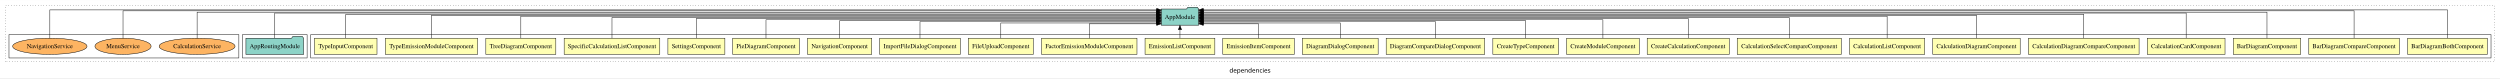
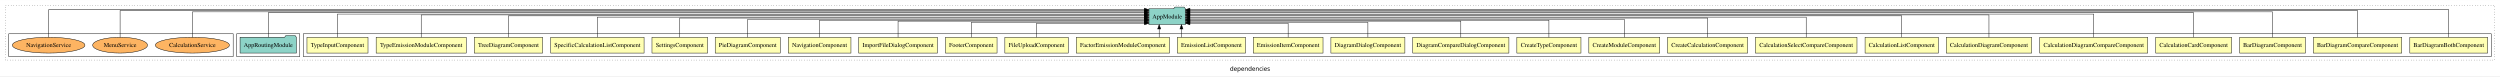
- <svg xmlns="http://www.w3.org/2000/svg" width="5568pt" height="174pt" viewBox="0.00 0.00 5568.00 173.80">
+ <svg xmlns="http://www.w3.org/2000/svg" width="5704pt" height="174pt" viewBox="0.00 0.00 5704.00 173.80">
  <g id="graph0" class="graph" transform="scale(1 1) rotate(0) translate(4 169.8)">
-     <polygon fill="white" stroke="transparent" points="-4,4 -4,-169.8 5564,-169.8 5564,4 -4,4" />
-     <text text-anchor="middle" x="2780" y="-8.2" font-family="sans-serif" font-size="14.00">dependencies</text>
+     <polygon fill="white" stroke="transparent" points="-4,4 -4,-169.8 5700,-169.8 5700,4 -4,4" />
+     <text text-anchor="middle" x="2848" y="-8.2" font-family="sans-serif" font-size="14.00">dependencies</text>
    <g id="clust1" class="cluster">
-       <polygon fill="none" stroke="black" stroke-dasharray="1,5" points="8,-32.8 8,-157.8 5552,-157.8 5552,-32.8 8,-32.8" />
+       <polygon fill="none" stroke="black" stroke-dasharray="1,5" points="8,-32.8 8,-157.8 5688,-157.8 5688,-32.8 8,-32.8" />
    </g>
    <g id="clust2" class="cluster">
-       <polygon fill="none" stroke="black" points="688,-40.8 688,-92.8 5544,-92.8 5544,-40.8 688,-40.8" />
-     </g>
-     <g id="clust28" class="cluster">
+       <polygon fill="none" stroke="black" points="688,-40.8 688,-92.8 5680,-92.8 5680,-40.8 688,-40.8" />
+     </g>
+     <g id="clust29" class="cluster">
      <polygon fill="none" stroke="black" points="536,-40.8 536,-92.8 680,-92.8 680,-40.8 536,-40.8" />
    </g>
-     <g id="clust31" class="cluster">
+     <g id="clust32" class="cluster">
      <polygon fill="none" stroke="black" points="16,-40.8 16,-92.8 528,-92.8 528,-40.8 16,-40.8" />
    </g>
    <g id="node1" class="node">
-       <polygon fill="#ffffb3" stroke="black" points="5535.75,-84.8 5358.25,-84.8 5358.25,-48.8 5535.75,-48.8 5535.75,-84.8" />
-       <text text-anchor="middle" x="5447" y="-62.6" font-family="Times,serif" font-size="14.00">BarDiagramBothComponent</text>
-     </g>
-     <g id="node26" class="node">
-       <polygon fill="#8dd3c7" stroke="black" points="2665.66,-149.8 2662.66,-153.8 2641.66,-153.8 2638.66,-149.8 2582.34,-149.8 2582.34,-113.8 2665.66,-113.8 2665.66,-149.8" />
-       <text text-anchor="middle" x="2624" y="-127.6" font-family="Times,serif" font-size="14.00">AppModule</text>
+       <polygon fill="#ffffb3" stroke="black" points="5671.75,-84.8 5494.25,-84.8 5494.25,-48.8 5671.75,-48.8 5671.75,-84.8" />
+       <text text-anchor="middle" x="5583" y="-62.6" font-family="Times,serif" font-size="14.00">BarDiagramBothComponent</text>
+     </g>
+     <g id="node27" class="node">
+       <polygon fill="#8dd3c7" stroke="black" points="2700.66,-149.8 2697.66,-153.8 2676.66,-153.8 2673.66,-149.8 2617.34,-149.8 2617.34,-113.8 2700.66,-113.8 2700.66,-149.8" />
+       <text text-anchor="middle" x="2659" y="-127.6" font-family="Times,serif" font-size="14.00">AppModule</text>
    </g>
    <g id="edge1" class="edge">
-       <path fill="none" stroke="black" d="M5447,-85.18C5447,-109.08 5447,-147.8 5447,-147.8 5447,-147.8 2675.82,-147.8 2675.82,-147.8" />
-       <polygon fill="black" stroke="black" points="2675.82,-144.3 2665.82,-147.8 2675.82,-151.3 2675.82,-144.3" />
+       <path fill="none" stroke="black" d="M5583,-85.18C5583,-109.08 5583,-147.8 5583,-147.8 5583,-147.8 2710.9,-147.8 2710.9,-147.8" />
+       <polygon fill="black" stroke="black" points="2710.9,-144.3 2700.9,-147.8 2710.9,-151.3 2710.9,-144.3" />
    </g>
    <g id="node2" class="node">
-       <polygon fill="#ffffb3" stroke="black" points="5339.84,-84.8 5138.16,-84.8 5138.16,-48.8 5339.84,-48.8 5339.84,-84.8" />
-       <text text-anchor="middle" x="5239" y="-62.6" font-family="Times,serif" font-size="14.00">BarDiagramCompareComponent</text>
+       <polygon fill="#ffffb3" stroke="black" points="5475.84,-84.8 5274.16,-84.8 5274.16,-48.8 5475.84,-48.8 5475.84,-84.8" />
+       <text text-anchor="middle" x="5375" y="-62.6" font-family="Times,serif" font-size="14.00">BarDiagramCompareComponent</text>
    </g>
    <g id="edge2" class="edge">
-       <path fill="none" stroke="black" d="M5239,-85.12C5239,-108.46 5239,-145.8 5239,-145.8 5239,-145.8 2675.87,-145.8 2675.87,-145.8" />
-       <polygon fill="black" stroke="black" points="2675.87,-142.3 2665.87,-145.8 2675.87,-149.3 2675.87,-142.3" />
+       <path fill="none" stroke="black" d="M5375,-85.12C5375,-108.46 5375,-145.8 5375,-145.8 5375,-145.8 2710.85,-145.8 2710.85,-145.8" />
+       <polygon fill="black" stroke="black" points="2710.85,-142.3 2700.85,-145.8 2710.85,-149.3 2710.85,-142.3" />
    </g>
    <g id="node3" class="node">
-       <polygon fill="#ffffb3" stroke="black" points="5120.03,-84.8 4969.97,-84.8 4969.97,-48.8 5120.03,-48.8 5120.03,-84.8" />
-       <text text-anchor="middle" x="5045" y="-62.6" font-family="Times,serif" font-size="14.00">BarDiagramComponent</text>
+       <polygon fill="#ffffb3" stroke="black" points="5256.03,-84.8 5105.97,-84.8 5105.97,-48.8 5256.03,-48.8 5256.03,-84.8" />
+       <text text-anchor="middle" x="5181" y="-62.6" font-family="Times,serif" font-size="14.00">BarDiagramComponent</text>
    </g>
    <g id="edge3" class="edge">
-       <path fill="none" stroke="black" d="M5045,-84.81C5045,-107.29 5045,-142.8 5045,-142.8 5045,-142.8 2675.77,-142.8 2675.77,-142.8" />
-       <polygon fill="black" stroke="black" points="2675.77,-139.3 2665.77,-142.8 2675.77,-146.3 2675.77,-139.3" />
+       <path fill="none" stroke="black" d="M5181,-84.81C5181,-107.29 5181,-142.8 5181,-142.8 5181,-142.8 2710.67,-142.8 2710.67,-142.8" />
+       <polygon fill="black" stroke="black" points="2710.67,-139.3 2700.67,-142.8 2710.67,-146.3 2710.67,-139.3" />
    </g>
    <g id="node4" class="node">
-       <polygon fill="#ffffb3" stroke="black" points="4951.58,-84.8 4778.42,-84.8 4778.42,-48.8 4951.58,-48.8 4951.58,-84.8" />
-       <text text-anchor="middle" x="4865" y="-62.6" font-family="Times,serif" font-size="14.00">CalculationCardComponent</text>
+       <polygon fill="#ffffb3" stroke="black" points="5087.58,-84.8 4914.42,-84.8 4914.42,-48.8 5087.58,-48.8 5087.58,-84.8" />
+       <text text-anchor="middle" x="5001" y="-62.6" font-family="Times,serif" font-size="14.00">CalculationCardComponent</text>
    </g>
    <g id="edge4" class="edge">
-       <path fill="none" stroke="black" d="M4865,-85.09C4865,-107.01 4865,-140.8 4865,-140.8 4865,-140.8 2675.78,-140.8 2675.78,-140.8" />
-       <polygon fill="black" stroke="black" points="2675.78,-137.3 2665.78,-140.8 2675.78,-144.3 2675.78,-137.3" />
+       <path fill="none" stroke="black" d="M5001,-85.09C5001,-107.01 5001,-140.8 5001,-140.8 5001,-140.8 2710.89,-140.8 2710.89,-140.8" />
+       <polygon fill="black" stroke="black" points="2710.89,-137.3 2700.89,-140.8 2710.89,-144.3 2710.89,-137.3" />
    </g>
    <g id="node5" class="node">
-       <polygon fill="#ffffb3" stroke="black" points="4760.17,-84.8 4513.83,-84.8 4513.83,-48.8 4760.17,-48.8 4760.17,-84.8" />
-       <text text-anchor="middle" x="4637" y="-62.6" font-family="Times,serif" font-size="14.00">CalculationDiagramCompareComponent</text>
+       <polygon fill="#ffffb3" stroke="black" points="4896.17,-84.8 4649.83,-84.8 4649.83,-48.8 4896.17,-48.8 4896.17,-84.8" />
+       <text text-anchor="middle" x="4773" y="-62.6" font-family="Times,serif" font-size="14.00">CalculationDiagramCompareComponent</text>
    </g>
    <g id="edge5" class="edge">
-       <path fill="none" stroke="black" d="M4637,-85.08C4637,-106.12 4637,-137.8 4637,-137.8 4637,-137.8 2676.04,-137.8 2676.04,-137.8" />
-       <polygon fill="black" stroke="black" points="2676.04,-134.3 2666.04,-137.8 2676.04,-141.3 2676.04,-134.3" />
+       <path fill="none" stroke="black" d="M4773,-85.08C4773,-106.12 4773,-137.8 4773,-137.8 4773,-137.8 2710.75,-137.8 2710.75,-137.8" />
+       <polygon fill="black" stroke="black" points="2710.75,-134.3 2700.75,-137.8 2710.75,-141.3 2710.75,-134.3" />
    </g>
    <g id="node6" class="node">
-       <polygon fill="#ffffb3" stroke="black" points="4495.35,-84.8 4300.65,-84.8 4300.65,-48.8 4495.35,-48.8 4495.35,-84.8" />
-       <text text-anchor="middle" x="4398" y="-62.6" font-family="Times,serif" font-size="14.00">CalculationDiagramComponent</text>
+       <polygon fill="#ffffb3" stroke="black" points="4631.35,-84.8 4436.65,-84.8 4436.65,-48.8 4631.35,-48.8 4631.35,-84.8" />
+       <text text-anchor="middle" x="4534" y="-62.6" font-family="Times,serif" font-size="14.00">CalculationDiagramComponent</text>
    </g>
    <g id="edge6" class="edge">
-       <path fill="none" stroke="black" d="M4398,-84.93C4398,-105.37 4398,-135.8 4398,-135.8 4398,-135.8 2675.67,-135.8 2675.67,-135.8" />
-       <polygon fill="black" stroke="black" points="2675.67,-132.3 2665.67,-135.8 2675.67,-139.3 2675.67,-132.3" />
+       <path fill="none" stroke="black" d="M4534,-84.93C4534,-105.37 4534,-135.8 4534,-135.8 4534,-135.8 2710.79,-135.8 2710.79,-135.8" />
+       <polygon fill="black" stroke="black" points="2710.79,-132.3 2700.79,-135.8 2710.79,-139.3 2710.79,-132.3" />
    </g>
    <g id="node7" class="node">
-       <polygon fill="#ffffb3" stroke="black" points="4282.65,-84.8 4115.35,-84.8 4115.35,-48.8 4282.65,-48.8 4282.65,-84.8" />
-       <text text-anchor="middle" x="4199" y="-62.6" font-family="Times,serif" font-size="14.00">CalculationListComponent</text>
+       <polygon fill="#ffffb3" stroke="black" points="4418.65,-84.8 4251.35,-84.8 4251.35,-48.8 4418.65,-48.8 4418.65,-84.8" />
+       <text text-anchor="middle" x="4335" y="-62.6" font-family="Times,serif" font-size="14.00">CalculationListComponent</text>
    </g>
    <g id="edge7" class="edge">
-       <path fill="none" stroke="black" d="M4199,-85.11C4199,-104.95 4199,-133.8 4199,-133.8 4199,-133.8 2675.72,-133.8 2675.72,-133.8" />
-       <polygon fill="black" stroke="black" points="2675.72,-130.3 2665.72,-133.8 2675.72,-137.3 2675.72,-130.3" />
+       <path fill="none" stroke="black" d="M4335,-85.11C4335,-104.95 4335,-133.8 4335,-133.8 4335,-133.8 2710.85,-133.8 2710.85,-133.8" />
+       <polygon fill="black" stroke="black" points="2710.85,-130.3 2700.85,-133.8 2710.85,-137.3 2710.85,-130.3" />
    </g>
    <g id="node8" class="node">
-       <polygon fill="#ffffb3" stroke="black" points="4096.89,-84.8 3865.11,-84.8 3865.11,-48.8 4096.89,-48.8 4096.89,-84.8" />
-       <text text-anchor="middle" x="3981" y="-62.6" font-family="Times,serif" font-size="14.00">CalculationSelectCompareComponent</text>
+       <polygon fill="#ffffb3" stroke="black" points="4232.89,-84.8 4001.11,-84.8 4001.11,-48.8 4232.89,-48.8 4232.89,-84.8" />
+       <text text-anchor="middle" x="4117" y="-62.6" font-family="Times,serif" font-size="14.00">CalculationSelectCompareComponent</text>
    </g>
    <g id="edge8" class="edge">
-       <path fill="none" stroke="black" d="M3981,-84.97C3981,-103.89 3981,-130.8 3981,-130.8 3981,-130.8 2675.73,-130.8 2675.73,-130.8" />
-       <polygon fill="black" stroke="black" points="2675.73,-127.3 2665.73,-130.8 2675.73,-134.3 2675.73,-127.3" />
+       <path fill="none" stroke="black" d="M4117,-84.97C4117,-103.89 4117,-130.8 4117,-130.8 4117,-130.8 2710.67,-130.8 2710.67,-130.8" />
+       <polygon fill="black" stroke="black" points="2710.67,-127.3 2700.67,-130.8 2710.67,-134.3 2710.67,-127.3" />
    </g>
    <g id="node9" class="node">
-       <polygon fill="#ffffb3" stroke="black" points="3847.4,-84.8 3664.6,-84.8 3664.6,-48.8 3847.4,-48.8 3847.4,-84.8" />
-       <text text-anchor="middle" x="3756" y="-62.6" font-family="Times,serif" font-size="14.00">CreateCalculationComponent</text>
+       <polygon fill="#ffffb3" stroke="black" points="3983.4,-84.8 3800.6,-84.8 3800.6,-48.8 3983.4,-48.8 3983.4,-84.8" />
+       <text text-anchor="middle" x="3892" y="-62.6" font-family="Times,serif" font-size="14.00">CreateCalculationComponent</text>
    </g>
    <g id="edge9" class="edge">
-       <path fill="none" stroke="black" d="M3756,-85.07C3756,-103.36 3756,-128.8 3756,-128.8 3756,-128.8 2675.97,-128.8 2675.97,-128.8" />
-       <polygon fill="black" stroke="black" points="2675.97,-125.3 2665.97,-128.8 2675.97,-132.3 2675.97,-125.3" />
+       <path fill="none" stroke="black" d="M3892,-85.07C3892,-103.36 3892,-128.8 3892,-128.8 3892,-128.8 2710.73,-128.8 2710.73,-128.8" />
+       <polygon fill="black" stroke="black" points="2710.73,-125.3 2700.73,-128.8 2710.73,-132.3 2710.73,-125.3" />
    </g>
    <g id="node10" class="node">
-       <polygon fill="#ffffb3" stroke="black" points="3646.91,-84.8 3485.09,-84.8 3485.09,-48.8 3646.91,-48.8 3646.91,-84.8" />
-       <text text-anchor="middle" x="3566" y="-62.6" font-family="Times,serif" font-size="14.00">CreateModuleComponent</text>
+       <polygon fill="#ffffb3" stroke="black" points="3782.91,-84.8 3621.09,-84.8 3621.09,-48.8 3782.91,-48.8 3782.91,-84.8" />
+       <text text-anchor="middle" x="3702" y="-62.6" font-family="Times,serif" font-size="14.00">CreateModuleComponent</text>
    </g>
    <g id="edge10" class="edge">
-       <path fill="none" stroke="black" d="M3566,-84.82C3566,-102.17 3566,-125.8 3566,-125.8 3566,-125.8 2675.69,-125.8 2675.69,-125.8" />
-       <polygon fill="black" stroke="black" points="2675.69,-122.3 2665.69,-125.8 2675.69,-129.3 2675.69,-122.3" />
+       <path fill="none" stroke="black" d="M3702,-84.82C3702,-102.17 3702,-125.8 3702,-125.8 3702,-125.8 2710.85,-125.8 2710.85,-125.8" />
+       <polygon fill="black" stroke="black" points="2710.85,-122.3 2700.85,-125.8 2710.85,-129.3 2710.85,-122.3" />
    </g>
    <g id="node11" class="node">
-       <polygon fill="#ffffb3" stroke="black" points="3467.13,-84.8 3320.87,-84.8 3320.87,-48.8 3467.13,-48.8 3467.13,-84.8" />
-       <text text-anchor="middle" x="3394" y="-62.6" font-family="Times,serif" font-size="14.00">CreateTypeComponent</text>
+       <polygon fill="#ffffb3" stroke="black" points="3603.13,-84.8 3456.87,-84.8 3456.87,-48.8 3603.13,-48.8 3603.13,-84.8" />
+       <text text-anchor="middle" x="3530" y="-62.6" font-family="Times,serif" font-size="14.00">CreateTypeComponent</text>
    </g>
    <g id="edge11" class="edge">
-       <path fill="none" stroke="black" d="M3394,-84.84C3394,-101.53 3394,-123.8 3394,-123.8 3394,-123.8 2675.67,-123.8 2675.67,-123.8" />
-       <polygon fill="black" stroke="black" points="2675.67,-120.3 2665.67,-123.8 2675.67,-127.3 2675.67,-120.3" />
+       <path fill="none" stroke="black" d="M3530,-84.84C3530,-101.53 3530,-123.8 3530,-123.8 3530,-123.8 2710.72,-123.8 2710.72,-123.8" />
+       <polygon fill="black" stroke="black" points="2710.72,-120.3 2700.72,-123.8 2710.72,-127.3 2710.72,-120.3" />
    </g>
    <g id="node12" class="node">
-       <polygon fill="#ffffb3" stroke="black" points="3302.73,-84.8 3083.27,-84.8 3083.27,-48.8 3302.73,-48.8 3302.73,-84.8" />
-       <text text-anchor="middle" x="3193" y="-62.6" font-family="Times,serif" font-size="14.00">DiagramCompareDialogComponent</text>
+       <polygon fill="#ffffb3" stroke="black" points="3438.73,-84.8 3219.27,-84.8 3219.27,-48.8 3438.73,-48.8 3438.73,-84.8" />
+       <text text-anchor="middle" x="3329" y="-62.6" font-family="Times,serif" font-size="14.00">DiagramCompareDialogComponent</text>
    </g>
    <g id="edge12" class="edge">
-       <path fill="none" stroke="black" d="M3193,-84.81C3193,-100.85 3193,-121.8 3193,-121.8 3193,-121.8 2675.84,-121.8 2675.84,-121.8" />
-       <polygon fill="black" stroke="black" points="2675.84,-118.3 2665.84,-121.8 2675.84,-125.3 2675.84,-118.3" />
+       <path fill="none" stroke="black" d="M3329,-84.81C3329,-100.85 3329,-121.8 3329,-121.8 3329,-121.8 2710.91,-121.8 2710.91,-121.8" />
+       <polygon fill="black" stroke="black" points="2710.91,-118.3 2700.91,-121.8 2710.91,-125.3 2710.91,-118.3" />
    </g>
    <g id="node13" class="node">
-       <polygon fill="#ffffb3" stroke="black" points="3065.41,-84.8 2896.59,-84.8 2896.59,-48.8 3065.41,-48.8 3065.41,-84.8" />
-       <text text-anchor="middle" x="2981" y="-62.6" font-family="Times,serif" font-size="14.00">DiagramDialogComponent</text>
+       <polygon fill="#ffffb3" stroke="black" points="3201.41,-84.8 3032.59,-84.8 3032.59,-48.8 3201.41,-48.8 3201.41,-84.8" />
+       <text text-anchor="middle" x="3117" y="-62.6" font-family="Times,serif" font-size="14.00">DiagramDialogComponent</text>
    </g>
    <g id="edge13" class="edge">
-       <path fill="none" stroke="black" d="M2981,-84.99C2981,-99.98 2981,-118.8 2981,-118.8 2981,-118.8 2676,-118.8 2676,-118.8" />
-       <polygon fill="black" stroke="black" points="2676,-115.3 2666,-118.8 2676,-122.3 2676,-115.3" />
+       <path fill="none" stroke="black" d="M3117,-84.99C3117,-99.98 3117,-118.8 3117,-118.8 3117,-118.8 2710.86,-118.8 2710.86,-118.8" />
+       <polygon fill="black" stroke="black" points="2710.86,-115.3 2700.86,-118.8 2710.86,-122.3 2710.86,-115.3" />
    </g>
    <g id="node14" class="node">
-       <polygon fill="#ffffb3" stroke="black" points="2878.6,-84.8 2719.4,-84.8 2719.4,-48.8 2878.6,-48.8 2878.6,-84.8" />
-       <text text-anchor="middle" x="2799" y="-62.6" font-family="Times,serif" font-size="14.00">EmissionItemComponent</text>
+       <polygon fill="#ffffb3" stroke="black" points="3014.6,-84.8 2855.4,-84.8 2855.4,-48.8 3014.6,-48.8 3014.6,-84.8" />
+       <text text-anchor="middle" x="2935" y="-62.6" font-family="Times,serif" font-size="14.00">EmissionItemComponent</text>
    </g>
    <g id="edge14" class="edge">
-       <path fill="none" stroke="black" d="M2799,-84.85C2799,-99.17 2799,-116.8 2799,-116.8 2799,-116.8 2675.92,-116.8 2675.92,-116.8" />
-       <polygon fill="black" stroke="black" points="2675.92,-113.3 2665.92,-116.8 2675.92,-120.3 2675.92,-113.3" />
+       <path fill="none" stroke="black" d="M2935,-84.85C2935,-99.17 2935,-116.8 2935,-116.8 2935,-116.8 2710.92,-116.8 2710.92,-116.8" />
+       <polygon fill="black" stroke="black" points="2710.92,-113.3 2700.92,-116.8 2710.92,-120.3 2710.92,-113.3" />
    </g>
    <g id="node15" class="node">
-       <polygon fill="#ffffb3" stroke="black" points="2701.73,-84.8 2546.27,-84.8 2546.27,-48.8 2701.73,-48.8 2701.73,-84.8" />
-       <text text-anchor="middle" x="2624" y="-62.6" font-family="Times,serif" font-size="14.00">EmissionListComponent</text>
+       <polygon fill="#ffffb3" stroke="black" points="2837.73,-84.8 2682.27,-84.8 2682.27,-48.8 2837.73,-48.8 2837.73,-84.8" />
+       <text text-anchor="middle" x="2760" y="-62.6" font-family="Times,serif" font-size="14.00">EmissionListComponent</text>
    </g>
    <g id="edge15" class="edge">
-       <path fill="none" stroke="black" d="M2624,-84.91C2624,-84.91 2624,-103.79 2624,-103.79" />
-       <polygon fill="black" stroke="black" points="2620.5,-103.79 2624,-113.79 2627.5,-103.79 2620.5,-103.79" />
+       <path fill="none" stroke="black" d="M2691.61,-84.91C2691.61,-84.91 2691.61,-103.79 2691.61,-103.79" />
+       <polygon fill="black" stroke="black" points="2688.11,-103.79 2691.61,-113.79 2695.11,-103.79 2688.11,-103.79" />
    </g>
    <g id="node16" class="node">
-       <polygon fill="#ffffb3" stroke="black" points="2528.27,-84.8 2315.73,-84.8 2315.73,-48.8 2528.27,-48.8 2528.27,-84.8" />
-       <text text-anchor="middle" x="2422" y="-62.6" font-family="Times,serif" font-size="14.00">FactorEmissionModuleComponent</text>
+       <polygon fill="#ffffb3" stroke="black" points="2664.27,-84.8 2451.73,-84.8 2451.73,-48.8 2664.27,-48.8 2664.27,-84.8" />
+       <text text-anchor="middle" x="2558" y="-62.6" font-family="Times,serif" font-size="14.00">FactorEmissionModuleComponent</text>
    </g>
    <g id="edge16" class="edge">
-       <path fill="none" stroke="black" d="M2422,-84.85C2422,-99.17 2422,-116.8 2422,-116.8 2422,-116.8 2572.15,-116.8 2572.15,-116.8" />
-       <polygon fill="black" stroke="black" points="2572.15,-120.3 2582.15,-116.8 2572.15,-113.3 2572.15,-120.3" />
+       <path fill="none" stroke="black" d="M2640.78,-84.91C2640.78,-84.91 2640.78,-103.79 2640.78,-103.79" />
+       <polygon fill="black" stroke="black" points="2637.28,-103.79 2640.78,-113.79 2644.28,-103.79 2637.28,-103.79" />
    </g>
    <g id="node17" class="node">
-       <polygon fill="#ffffb3" stroke="black" points="2297.32,-84.8 2152.68,-84.8 2152.68,-48.8 2297.32,-48.8 2297.32,-84.8" />
-       <text text-anchor="middle" x="2225" y="-62.6" font-family="Times,serif" font-size="14.00">FileUploadComponent</text>
+       <polygon fill="#ffffb3" stroke="black" points="2433.32,-84.8 2288.68,-84.8 2288.68,-48.8 2433.32,-48.8 2433.32,-84.8" />
+       <text text-anchor="middle" x="2361" y="-62.6" font-family="Times,serif" font-size="14.00">FileUploadComponent</text>
    </g>
    <g id="edge17" class="edge">
-       <path fill="none" stroke="black" d="M2225,-84.99C2225,-99.98 2225,-118.8 2225,-118.8 2225,-118.8 2572.05,-118.8 2572.05,-118.8" />
-       <polygon fill="black" stroke="black" points="2572.05,-122.3 2582.05,-118.8 2572.05,-115.3 2572.05,-122.3" />
+       <path fill="none" stroke="black" d="M2361,-84.85C2361,-99.17 2361,-116.8 2361,-116.8 2361,-116.8 2607.25,-116.8 2607.25,-116.8" />
+       <polygon fill="black" stroke="black" points="2607.25,-120.3 2617.25,-116.8 2607.25,-113.3 2607.25,-120.3" />
    </g>
    <g id="node18" class="node">
+       <polygon fill="#ffffb3" stroke="black" points="2270.88,-84.8 2153.12,-84.8 2153.12,-48.8 2270.88,-48.8 2270.88,-84.8" />
+       <text text-anchor="middle" x="2212" y="-62.6" font-family="Times,serif" font-size="14.00">FooterComponent</text>
+     </g>
+     <g id="edge18" class="edge">
+       <path fill="none" stroke="black" d="M2212,-84.99C2212,-99.98 2212,-118.8 2212,-118.8 2212,-118.8 2606.95,-118.8 2606.95,-118.8" />
+       <polygon fill="black" stroke="black" points="2606.95,-122.3 2616.95,-118.8 2606.95,-115.3 2606.95,-122.3" />
+     </g>
+     <g id="node19" class="node">
      <polygon fill="#ffffb3" stroke="black" points="2134.82,-84.8 1955.18,-84.8 1955.18,-48.8 2134.82,-48.8 2134.82,-84.8" />
      <text text-anchor="middle" x="2045" y="-62.6" font-family="Times,serif" font-size="14.00">ImportFileDialogComponent</text>
    </g>
-     <g id="edge18" class="edge">
-       <path fill="none" stroke="black" d="M2045,-84.81C2045,-100.85 2045,-121.8 2045,-121.8 2045,-121.8 2571.89,-121.8 2571.89,-121.8" />
-       <polygon fill="black" stroke="black" points="2571.89,-125.3 2581.89,-121.8 2571.89,-118.3 2571.89,-125.3" />
-     </g>
-     <g id="node19" class="node">
+     <g id="edge19" class="edge">
+       <path fill="none" stroke="black" d="M2045,-84.81C2045,-100.85 2045,-121.8 2045,-121.8 2045,-121.8 2607.28,-121.8 2607.28,-121.8" />
+       <polygon fill="black" stroke="black" points="2607.28,-125.3 2617.28,-121.8 2607.28,-118.3 2607.28,-125.3" />
+     </g>
+     <g id="node20" class="node">
      <polygon fill="#ffffb3" stroke="black" points="1937.54,-84.8 1794.46,-84.8 1794.46,-48.8 1937.54,-48.8 1937.54,-84.8" />
      <text text-anchor="middle" x="1866" y="-62.6" font-family="Times,serif" font-size="14.00">NavigationComponent</text>
    </g>
-     <g id="edge19" class="edge">
-       <path fill="none" stroke="black" d="M1866,-84.84C1866,-101.53 1866,-123.8 1866,-123.8 1866,-123.8 2572.17,-123.8 2572.17,-123.8" />
-       <polygon fill="black" stroke="black" points="2572.17,-127.3 2582.17,-123.8 2572.17,-120.3 2572.17,-127.3" />
-     </g>
-     <g id="node20" class="node">
+     <g id="edge20" class="edge">
+       <path fill="none" stroke="black" d="M1866,-84.84C1866,-101.53 1866,-123.8 1866,-123.8 1866,-123.8 2607.2,-123.8 2607.2,-123.8" />
+       <polygon fill="black" stroke="black" points="2607.2,-127.3 2617.2,-123.8 2607.2,-120.3 2607.2,-127.3" />
+     </g>
+     <g id="node21" class="node">
      <polygon fill="#ffffb3" stroke="black" points="1776.2,-84.8 1627.8,-84.8 1627.8,-48.8 1776.2,-48.8 1776.2,-84.8" />
      <text text-anchor="middle" x="1702" y="-62.6" font-family="Times,serif" font-size="14.00">PieDiagramComponent</text>
    </g>
-     <g id="edge20" class="edge">
-       <path fill="none" stroke="black" d="M1702,-84.82C1702,-102.17 1702,-125.8 1702,-125.8 1702,-125.8 2572.29,-125.8 2572.29,-125.8" />
-       <polygon fill="black" stroke="black" points="2572.29,-129.3 2582.29,-125.8 2572.29,-122.3 2572.29,-129.3" />
-     </g>
-     <g id="node21" class="node">
+     <g id="edge21" class="edge">
+       <path fill="none" stroke="black" d="M1702,-84.82C1702,-102.17 1702,-125.8 1702,-125.8 1702,-125.8 2607.26,-125.8 2607.26,-125.8" />
+       <polygon fill="black" stroke="black" points="2607.26,-129.3 2617.26,-125.8 2607.26,-122.3 2607.26,-129.3" />
+     </g>
+     <g id="node22" class="node">
      <polygon fill="#ffffb3" stroke="black" points="1610.45,-84.8 1483.55,-84.8 1483.55,-48.8 1610.45,-48.8 1610.45,-84.8" />
      <text text-anchor="middle" x="1547" y="-62.6" font-family="Times,serif" font-size="14.00">SettingsComponent</text>
    </g>
-     <g id="edge21" class="edge">
-       <path fill="none" stroke="black" d="M1547,-85.07C1547,-103.36 1547,-128.8 1547,-128.8 1547,-128.8 2572.11,-128.8 2572.11,-128.8" />
-       <polygon fill="black" stroke="black" points="2572.11,-132.3 2582.11,-128.8 2572.11,-125.3 2572.11,-132.3" />
-     </g>
-     <g id="node22" class="node">
+     <g id="edge22" class="edge">
+       <path fill="none" stroke="black" d="M1547,-85.07C1547,-103.36 1547,-128.8 1547,-128.8 1547,-128.8 2607.1,-128.8 2607.1,-128.8" />
+       <polygon fill="black" stroke="black" points="2607.1,-132.3 2617.1,-128.8 2607.1,-125.3 2607.1,-132.3" />
+     </g>
+     <g id="node23" class="node">
      <polygon fill="#ffffb3" stroke="black" points="1465.52,-84.8 1252.48,-84.8 1252.48,-48.8 1465.52,-48.8 1465.52,-84.8" />
      <text text-anchor="middle" x="1359" y="-62.6" font-family="Times,serif" font-size="14.00">SpecificCalculationListComponent</text>
    </g>
-     <g id="edge22" class="edge">
-       <path fill="none" stroke="black" d="M1359,-84.97C1359,-103.89 1359,-130.8 1359,-130.8 1359,-130.8 2572.27,-130.8 2572.27,-130.8" />
-       <polygon fill="black" stroke="black" points="2572.27,-134.3 2582.27,-130.8 2572.27,-127.3 2572.27,-134.3" />
-     </g>
-     <g id="node23" class="node">
+     <g id="edge23" class="edge">
+       <path fill="none" stroke="black" d="M1359,-84.97C1359,-103.89 1359,-130.8 1359,-130.8 1359,-130.8 2607.22,-130.8 2607.22,-130.8" />
+       <polygon fill="black" stroke="black" points="2607.22,-134.3 2617.22,-130.8 2607.22,-127.3 2607.22,-134.3" />
+     </g>
+     <g id="node24" class="node">
      <polygon fill="#ffffb3" stroke="black" points="1233.95,-84.8 1078.05,-84.8 1078.05,-48.8 1233.95,-48.8 1233.95,-84.8" />
      <text text-anchor="middle" x="1156" y="-62.6" font-family="Times,serif" font-size="14.00">TreeDiagramComponent</text>
    </g>
-     <g id="edge23" class="edge">
-       <path fill="none" stroke="black" d="M1156,-85.11C1156,-104.95 1156,-133.8 1156,-133.8 1156,-133.8 2572.04,-133.8 2572.04,-133.8" />
-       <polygon fill="black" stroke="black" points="2572.04,-137.3 2582.04,-133.8 2572.04,-130.3 2572.04,-137.3" />
-     </g>
-     <g id="node24" class="node">
+     <g id="edge24" class="edge">
+       <path fill="none" stroke="black" d="M1156,-85.11C1156,-104.95 1156,-133.8 1156,-133.8 1156,-133.8 2607.23,-133.8 2607.23,-133.8" />
+       <polygon fill="black" stroke="black" points="2607.23,-137.3 2617.23,-133.8 2607.23,-130.3 2607.23,-137.3" />
+     </g>
+     <g id="node25" class="node">
      <polygon fill="#ffffb3" stroke="black" points="1059.77,-84.8 854.23,-84.8 854.23,-48.8 1059.77,-48.8 1059.77,-84.8" />
      <text text-anchor="middle" x="957" y="-62.6" font-family="Times,serif" font-size="14.00">TypeEmissionModuleComponent</text>
    </g>
-     <g id="edge24" class="edge">
-       <path fill="none" stroke="black" d="M957,-84.93C957,-105.37 957,-135.8 957,-135.8 957,-135.8 2571.96,-135.8 2571.96,-135.8" />
-       <polygon fill="black" stroke="black" points="2571.96,-139.3 2581.96,-135.8 2571.96,-132.3 2571.96,-139.3" />
-     </g>
-     <g id="node25" class="node">
+     <g id="edge25" class="edge">
+       <path fill="none" stroke="black" d="M957,-84.93C957,-105.37 957,-135.8 957,-135.8 957,-135.8 2606.93,-135.8 2606.93,-135.8" />
+       <polygon fill="black" stroke="black" points="2606.93,-139.3 2616.93,-135.8 2606.93,-132.3 2606.93,-139.3" />
+     </g>
+     <g id="node26" class="node">
      <polygon fill="#ffffb3" stroke="black" points="835.65,-84.8 696.35,-84.8 696.35,-48.8 835.65,-48.8 835.65,-84.8" />
      <text text-anchor="middle" x="766" y="-62.6" font-family="Times,serif" font-size="14.00">TypeInputComponent</text>
    </g>
-     <g id="edge25" class="edge">
-       <path fill="none" stroke="black" d="M766,-85.08C766,-106.12 766,-137.8 766,-137.8 766,-137.8 2572.15,-137.8 2572.15,-137.8" />
-       <polygon fill="black" stroke="black" points="2572.15,-141.3 2582.15,-137.8 2572.15,-134.3 2572.15,-141.3" />
-     </g>
-     <g id="node27" class="node">
+     <g id="edge26" class="edge">
+       <path fill="none" stroke="black" d="M766,-85.08C766,-106.12 766,-137.8 766,-137.8 766,-137.8 2607.26,-137.8 2607.26,-137.8" />
+       <polygon fill="black" stroke="black" points="2607.26,-141.3 2617.26,-137.8 2607.26,-134.3 2607.26,-141.3" />
+     </g>
+     <g id="node28" class="node">
      <polygon fill="#8dd3c7" stroke="black" points="672.28,-84.8 669.28,-88.8 648.28,-88.8 645.28,-84.8 543.72,-84.8 543.72,-48.8 672.28,-48.8 672.28,-84.8" />
      <text text-anchor="middle" x="608" y="-62.6" font-family="Times,serif" font-size="14.00">AppRoutingModule</text>
    </g>
-     <g id="edge26" class="edge">
-       <path fill="none" stroke="black" d="M608,-85.09C608,-107.01 608,-140.8 608,-140.8 608,-140.8 2571.89,-140.8 2571.89,-140.8" />
-       <polygon fill="black" stroke="black" points="2571.89,-144.3 2581.89,-140.8 2571.89,-137.3 2571.89,-144.3" />
-     </g>
-     <g id="node28" class="node">
+     <g id="edge27" class="edge">
+       <path fill="none" stroke="black" d="M608,-85.09C608,-107.01 608,-140.8 608,-140.8 608,-140.8 2607.1,-140.8 2607.1,-140.8" />
+       <polygon fill="black" stroke="black" points="2607.1,-144.3 2617.1,-140.8 2607.1,-137.3 2607.1,-144.3" />
+     </g>
+     <g id="node29" class="node">
      <ellipse fill="#fdb462" stroke="black" cx="435" cy="-66.8" rx="84.52" ry="18" />
      <text text-anchor="middle" x="435" y="-62.6" font-family="Times,serif" font-size="14.00">CalculationService</text>
    </g>
-     <g id="edge27" class="edge">
-       <path fill="none" stroke="black" d="M435,-84.81C435,-107.29 435,-142.8 435,-142.8 435,-142.8 2572.23,-142.8 2572.23,-142.8" />
-       <polygon fill="black" stroke="black" points="2572.23,-146.3 2582.23,-142.8 2572.23,-139.3 2572.23,-146.3" />
-     </g>
-     <g id="node29" class="node">
+     <g id="edge28" class="edge">
+       <path fill="none" stroke="black" d="M435,-84.81C435,-107.29 435,-142.8 435,-142.8 435,-142.8 2607.05,-142.8 2607.05,-142.8" />
+       <polygon fill="black" stroke="black" points="2607.05,-146.3 2617.05,-142.8 2607.05,-139.3 2607.05,-146.3" />
+     </g>
+     <g id="node30" class="node">
      <ellipse fill="#fdb462" stroke="black" cx="270" cy="-66.8" rx="62.55" ry="18" />
      <text text-anchor="middle" x="270" y="-62.6" font-family="Times,serif" font-size="14.00">MenuService</text>
    </g>
-     <g id="edge28" class="edge">
-       <path fill="none" stroke="black" d="M270,-85.12C270,-108.46 270,-145.8 270,-145.8 270,-145.8 2572.14,-145.8 2572.14,-145.8" />
-       <polygon fill="black" stroke="black" points="2572.14,-149.3 2582.14,-145.8 2572.14,-142.3 2572.14,-149.3" />
-     </g>
-     <g id="node30" class="node">
+     <g id="edge29" class="edge">
+       <path fill="none" stroke="black" d="M270,-85.12C270,-108.46 270,-145.8 270,-145.8 270,-145.8 2607.28,-145.8 2607.28,-145.8" />
+       <polygon fill="black" stroke="black" points="2607.28,-149.3 2617.28,-145.8 2607.28,-142.3 2607.28,-149.3" />
+     </g>
+     <g id="node31" class="node">
      <ellipse fill="#fdb462" stroke="black" cx="107" cy="-66.8" rx="82.81" ry="18" />
      <text text-anchor="middle" x="107" y="-62.6" font-family="Times,serif" font-size="14.00">NavigationService</text>
    </g>
-     <g id="edge29" class="edge">
-       <path fill="none" stroke="black" d="M107,-85.18C107,-109.08 107,-147.8 107,-147.8 107,-147.8 2572.15,-147.8 2572.15,-147.8" />
-       <polygon fill="black" stroke="black" points="2572.15,-151.3 2582.15,-147.8 2572.15,-144.3 2572.15,-151.3" />
+     <g id="edge30" class="edge">
+       <path fill="none" stroke="black" d="M107,-85.18C107,-109.08 107,-147.8 107,-147.8 107,-147.8 2607.1,-147.8 2607.1,-147.8" />
+       <polygon fill="black" stroke="black" points="2607.1,-151.3 2617.1,-147.8 2607.1,-144.3 2607.1,-151.3" />
    </g>
  </g>
</svg>
